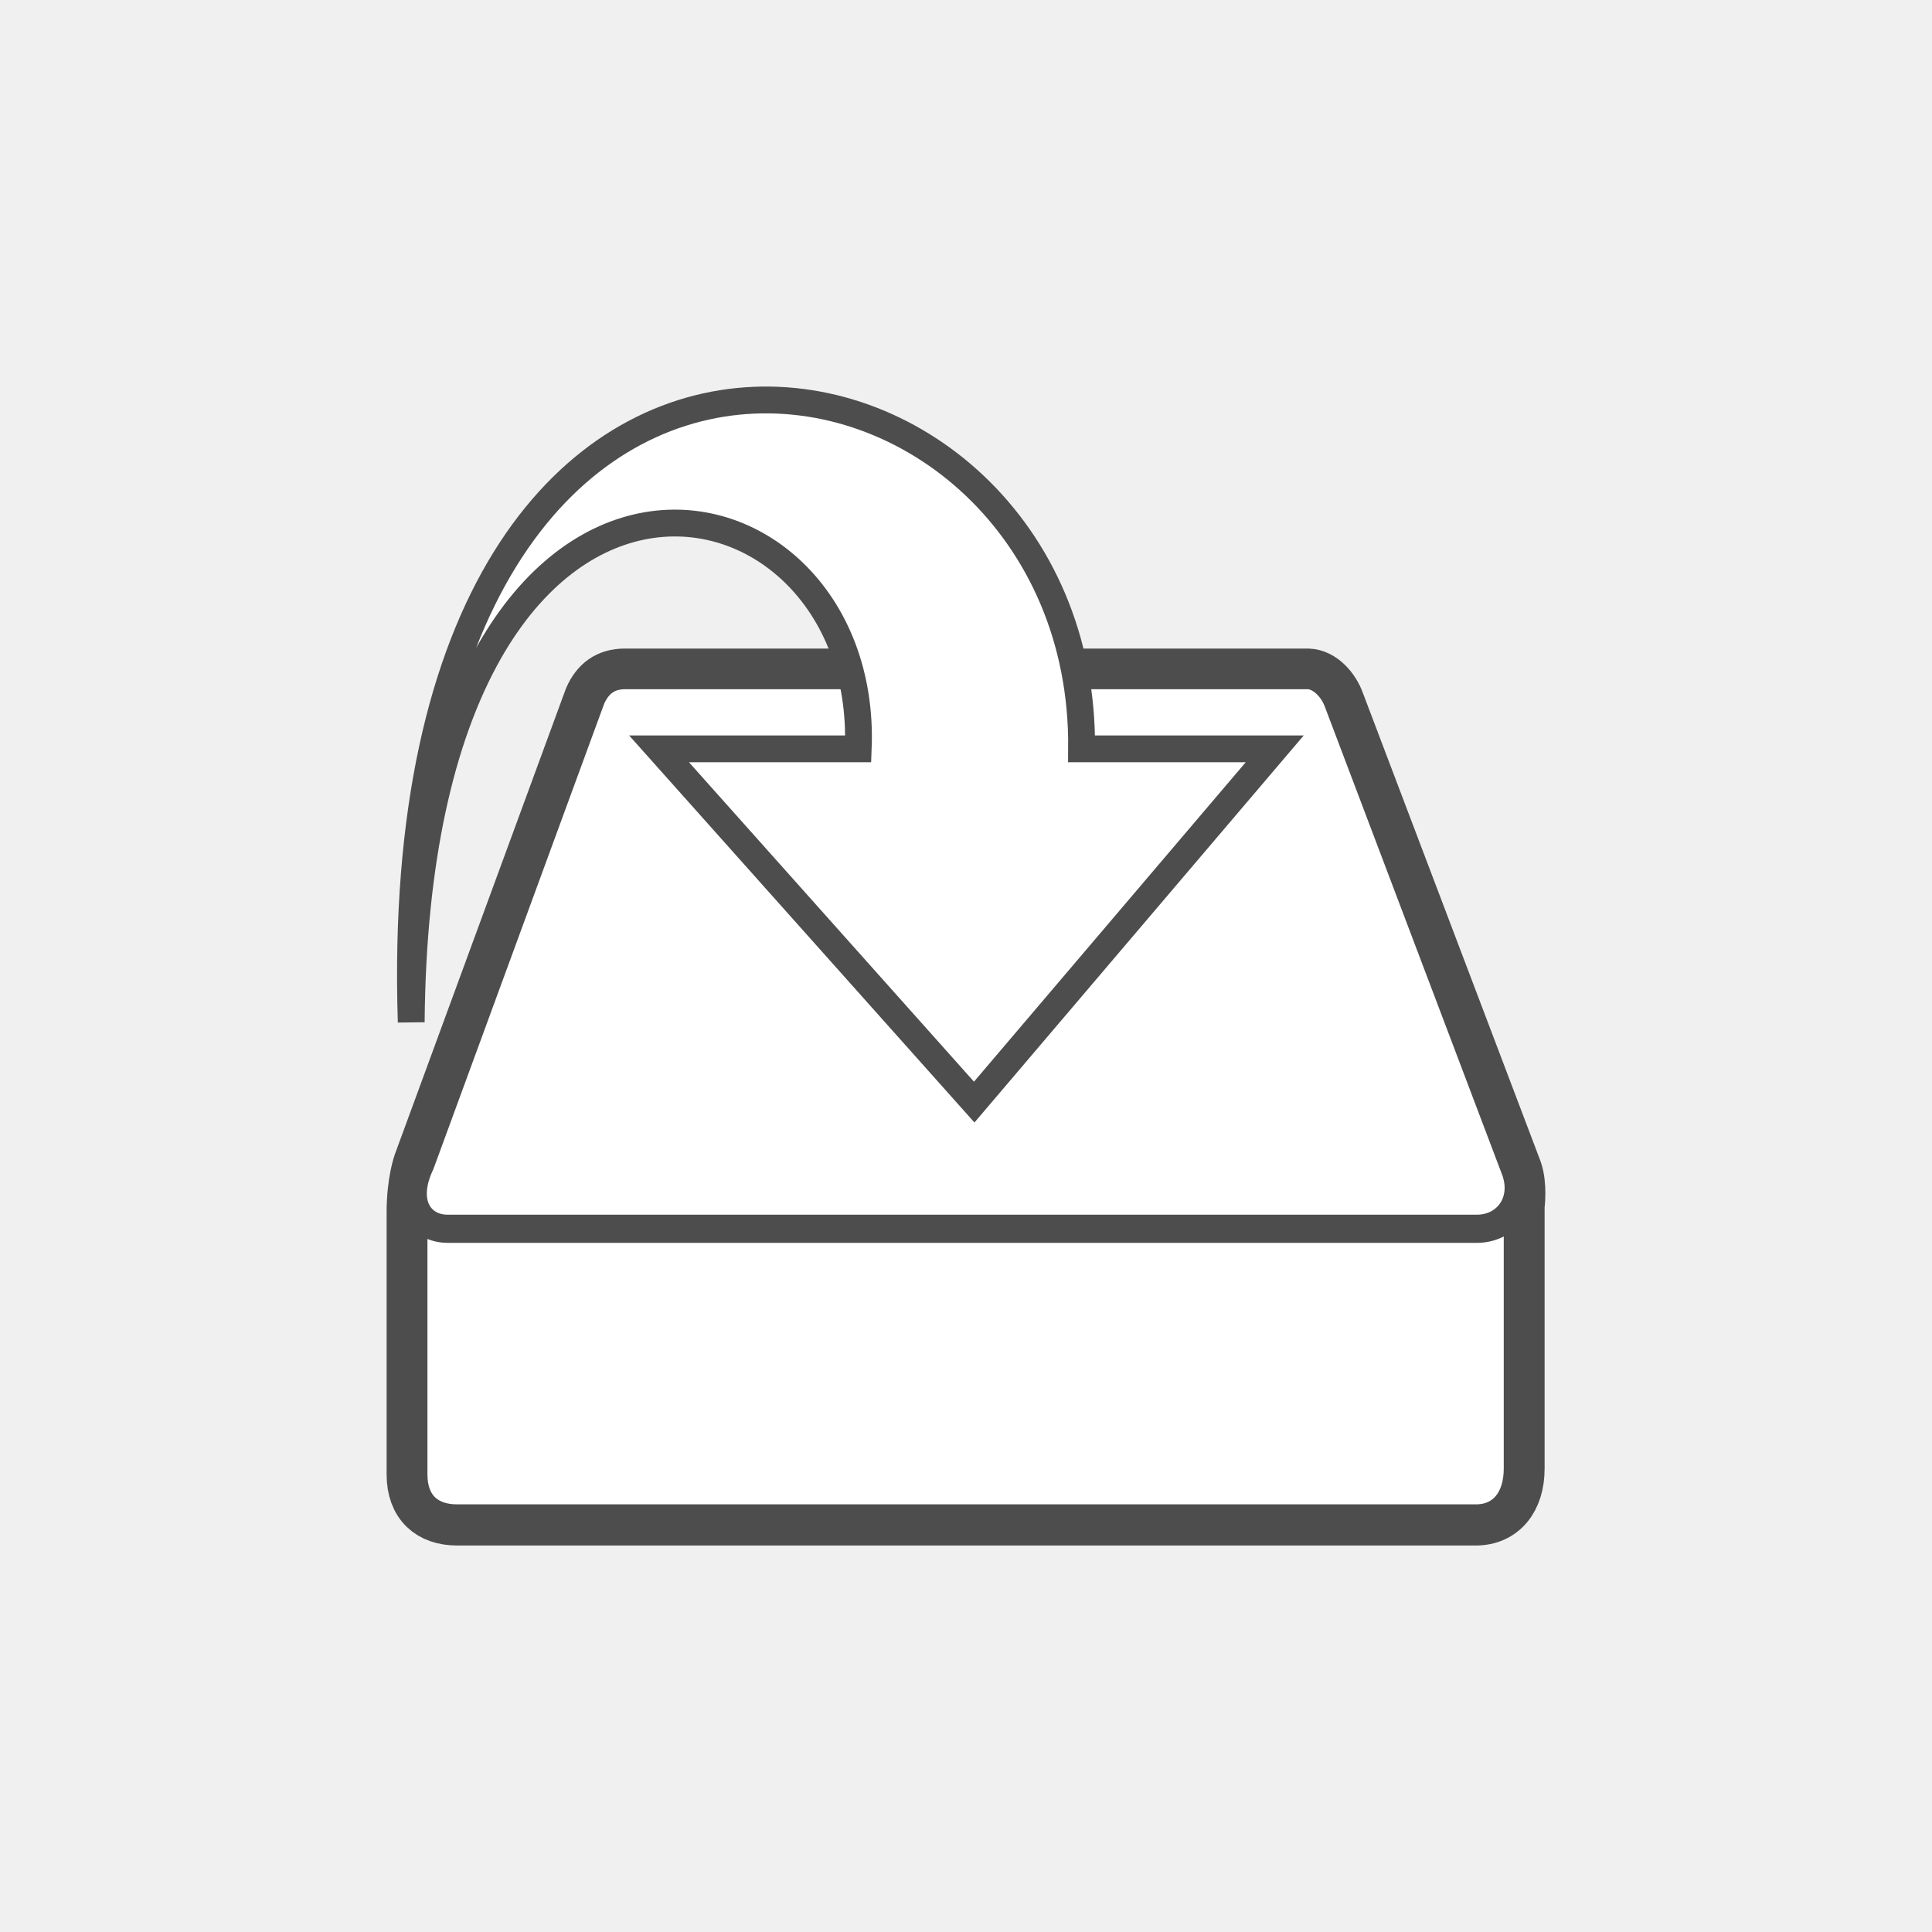
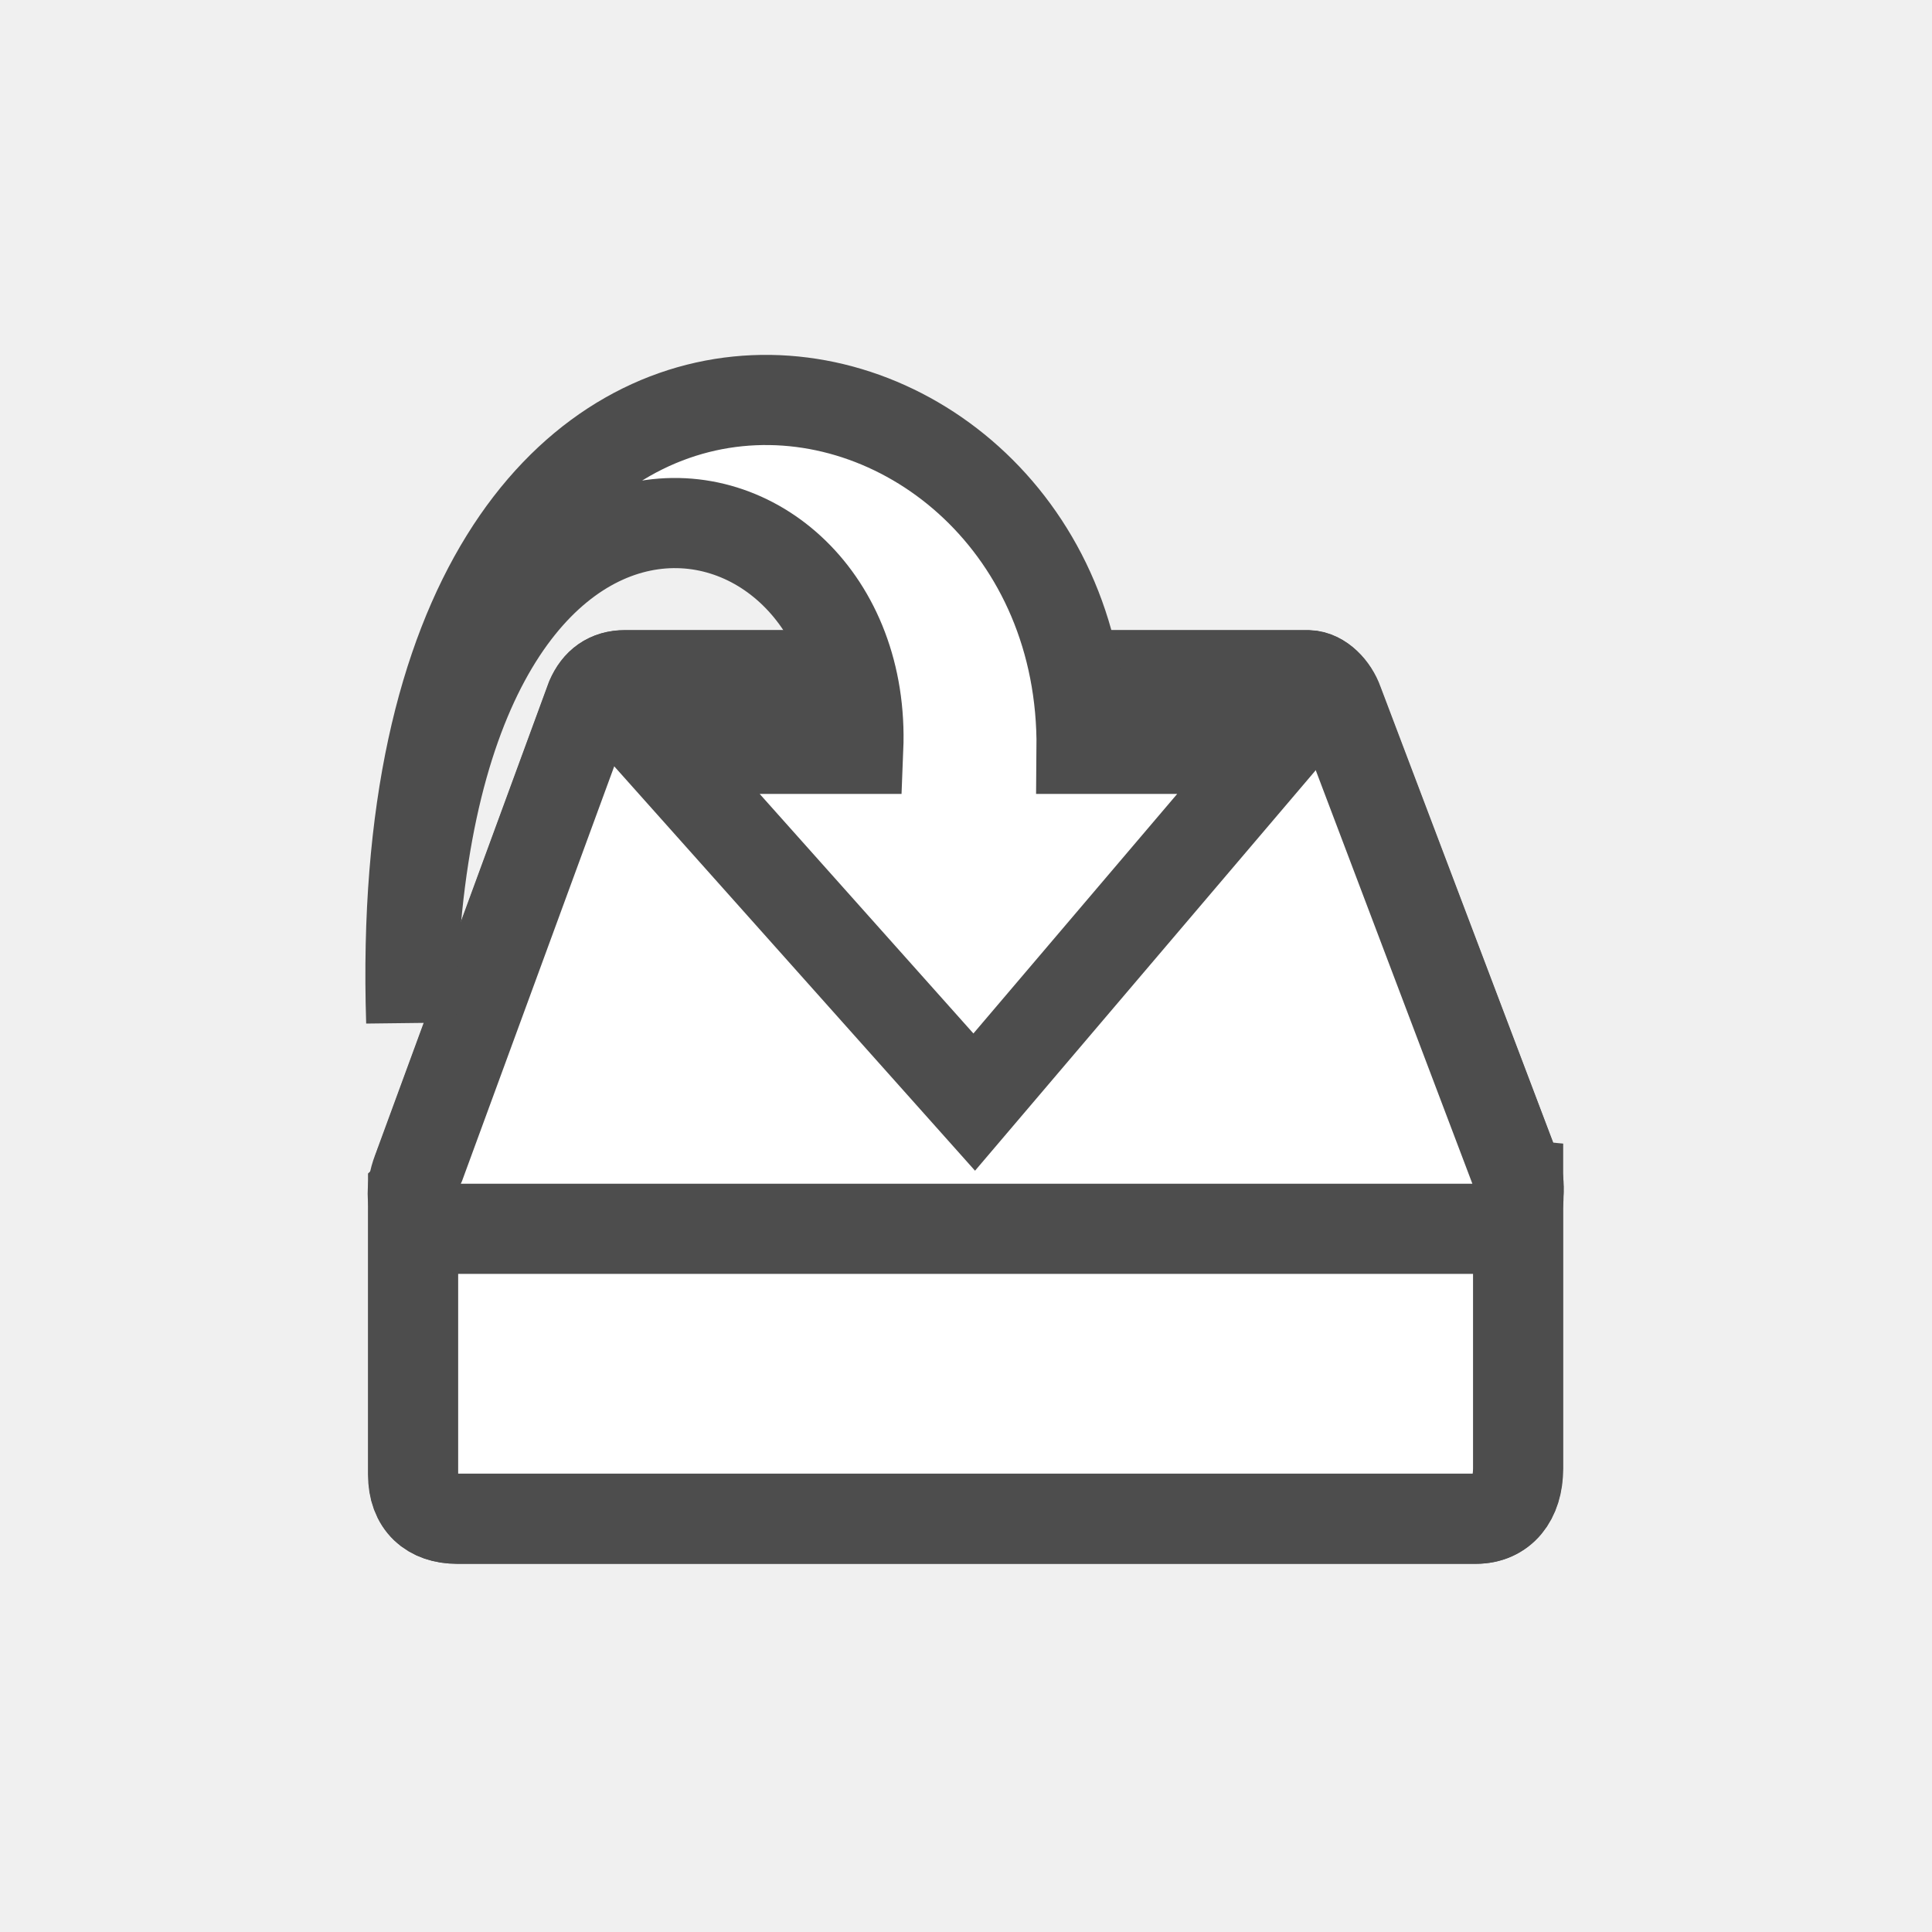
<svg xmlns="http://www.w3.org/2000/svg" version="1.0" width="75" height="75" id="svg2913">
  <g id="layer2" stroke="#4d4d4d" />
  <g id="layer1" stroke="#4d4d4d">
-     <path d="M 24.251,26.218 C 23.61,26.218 23.194,26.525 22.938,27.109 C 22.938,27.109 16.305,45.169 16.305,45.169 C 16.305,45.169 16.049,45.879 16.049,47.05 C 16.049,47.05 16.049,57.24 16.049,57.24 C 16.049,58.383 16.723,58.956 17.747,58.956 L 57.287,58.956 C 58.297,58.956 58.921,58.197 58.921,57.009 L 58.921,46.819 C 58.921,46.819 59.03,46.006 58.825,45.433 L 51.936,27.274 C 51.747,26.734 51.283,26.231 50.782,26.218 L 24.251,26.218 z " style="fill:none;fill-opacity:1;fill-rule:evenodd;stroke-width:2.081;stroke-linecap:round;stroke-linejoin:round;stroke-miterlimit:4;stroke-dasharray:none;stroke-opacity:1" stroke="#4d4d4d" id="path4196" />
-     <path d="M 16.036,46.317 L 16.82,45.586 L 55.383,45.652 L 58.933,45.987 L 58.933,57.009 C 58.933,58.198 58.311,58.956 57.301,58.956 L 17.74,58.956 C 16.716,58.956 16.036,58.384 16.036,57.24 L 16.036,46.317 z " style="fill-opacity:1;fill-rule:evenodd;stroke-width:1.115px;stroke-linecap:butt;stroke-linejoin:miter;stroke-opacity:1" fill="#ffffff" stroke="#4d4d4d" id="path4170" />
-     <path d="M 16.319,45.174 C 15.586,46.72 16.318,47.701 17.381,47.701 C 17.381,47.701 57.369,47.701 57.369,47.701 C 58.517,47.676 59.261,46.632 58.834,45.438 L 51.95,27.265 C 51.76,26.724 51.278,26.222 50.778,26.209 L 24.265,26.209 C 23.624,26.209 23.203,26.529 22.947,27.114 C 22.947,27.114 16.319,45.174 16.319,45.174 z " style="fill-opacity:1;fill-rule:evenodd;stroke-width:1.093px;stroke-linecap:butt;stroke-linejoin:miter;stroke-opacity:1" fill="#ffffff" stroke="#4d4d4d" id="path3093" />
-     <path d="M 15.964,39.679 C 14.908,6.712 42.15,11.922 41.987,29.07 L 49.485,29.07 L 37.819,42.783 L 25.584,29.07 C 25.584,29.07 33.317,29.07 33.317,29.07 C 33.785,17.488 16.175,14.099 15.964,39.679 z " style="fill-opacity:1;fill-rule:nonzero;stroke-width:1.041;stroke-linecap:butt;stroke-linejoin:miter;marker:none;marker-start:none;marker-mid:none;marker-end:none;stroke-miterlimit:4;stroke-dasharray:none;stroke-dashoffset:0;stroke-opacity:1;visibility:visible;display:block;overflow:visible" fill="#ffffff" stroke="#4d4d4d" id="path1432" />
+     <path d="M 24.251,26.218 C 23.61,26.218 23.194,26.525 22.938,27.109 C 22.938,27.109 16.305,45.169 16.305,45.169 C 16.305,45.169 16.049,45.879 16.049,47.05 C 16.049,47.05 16.049,57.24 16.049,57.24 C 16.049,58.383 16.723,58.956 17.747,58.956 L 57.287,58.956 C 58.297,58.956 58.921,58.197 58.921,57.009 L 58.921,46.819 C 58.921,46.819 59.03,46.006 58.825,45.433 L 51.936,27.274 C 51.747,26.734 51.283,26.231 50.782,26.218 L 24.251,26.218 z " style="fill:none;fill-opacity:1;fill-rule:evenodd;stroke-width:3.5;stroke-linecap:round;stroke-linejoin:round;stroke-miterlimit:4;stroke-dasharray:none;stroke-opacity:1" stroke="#4d4d4d" id="path4196" />
+     <path d="M 16.036,46.317 L 16.82,45.586 L 55.383,45.652 L 58.933,45.987 L 58.933,57.009 C 58.933,58.198 58.311,58.956 57.301,58.956 L 17.74,58.956 C 16.716,58.956 16.036,58.384 16.036,57.24 L 16.036,46.317 z " style="fill-opacity:1;fill-rule:evenodd;stroke-width:3.5;stroke-linecap:butt;stroke-linejoin:miter;stroke-opacity:1" fill="#ffffff" stroke="#4d4d4d" id="path4170" />
+     <path d="M 16.319,45.174 C 15.586,46.72 16.318,47.701 17.381,47.701 C 17.381,47.701 57.369,47.701 57.369,47.701 C 58.517,47.676 59.261,46.632 58.834,45.438 L 51.95,27.265 C 51.76,26.724 51.278,26.222 50.778,26.209 L 24.265,26.209 C 23.624,26.209 23.203,26.529 22.947,27.114 C 22.947,27.114 16.319,45.174 16.319,45.174 z " style="fill-opacity:1;fill-rule:evenodd;stroke-width:3.5;stroke-linecap:butt;stroke-linejoin:miter;stroke-opacity:1" fill="#ffffff" stroke="#4d4d4d" id="path3093" />
+     <path d="M 15.964,39.679 C 14.908,6.712 42.15,11.922 41.987,29.07 L 49.485,29.07 L 37.819,42.783 L 25.584,29.07 C 25.584,29.07 33.317,29.07 33.317,29.07 C 33.785,17.488 16.175,14.099 15.964,39.679 z " style="fill-opacity:1;fill-rule:nonzero;stroke-width:3.5;stroke-linecap:butt;stroke-linejoin:miter;marker:none;marker-start:none;marker-mid:none;marker-end:none;stroke-miterlimit:4;stroke-dasharray:none;stroke-dashoffset:0;stroke-opacity:1;visibility:visible;display:block;overflow:visible" fill="#ffffff" stroke="#4d4d4d" id="path1432" />
  </g>
</svg>
